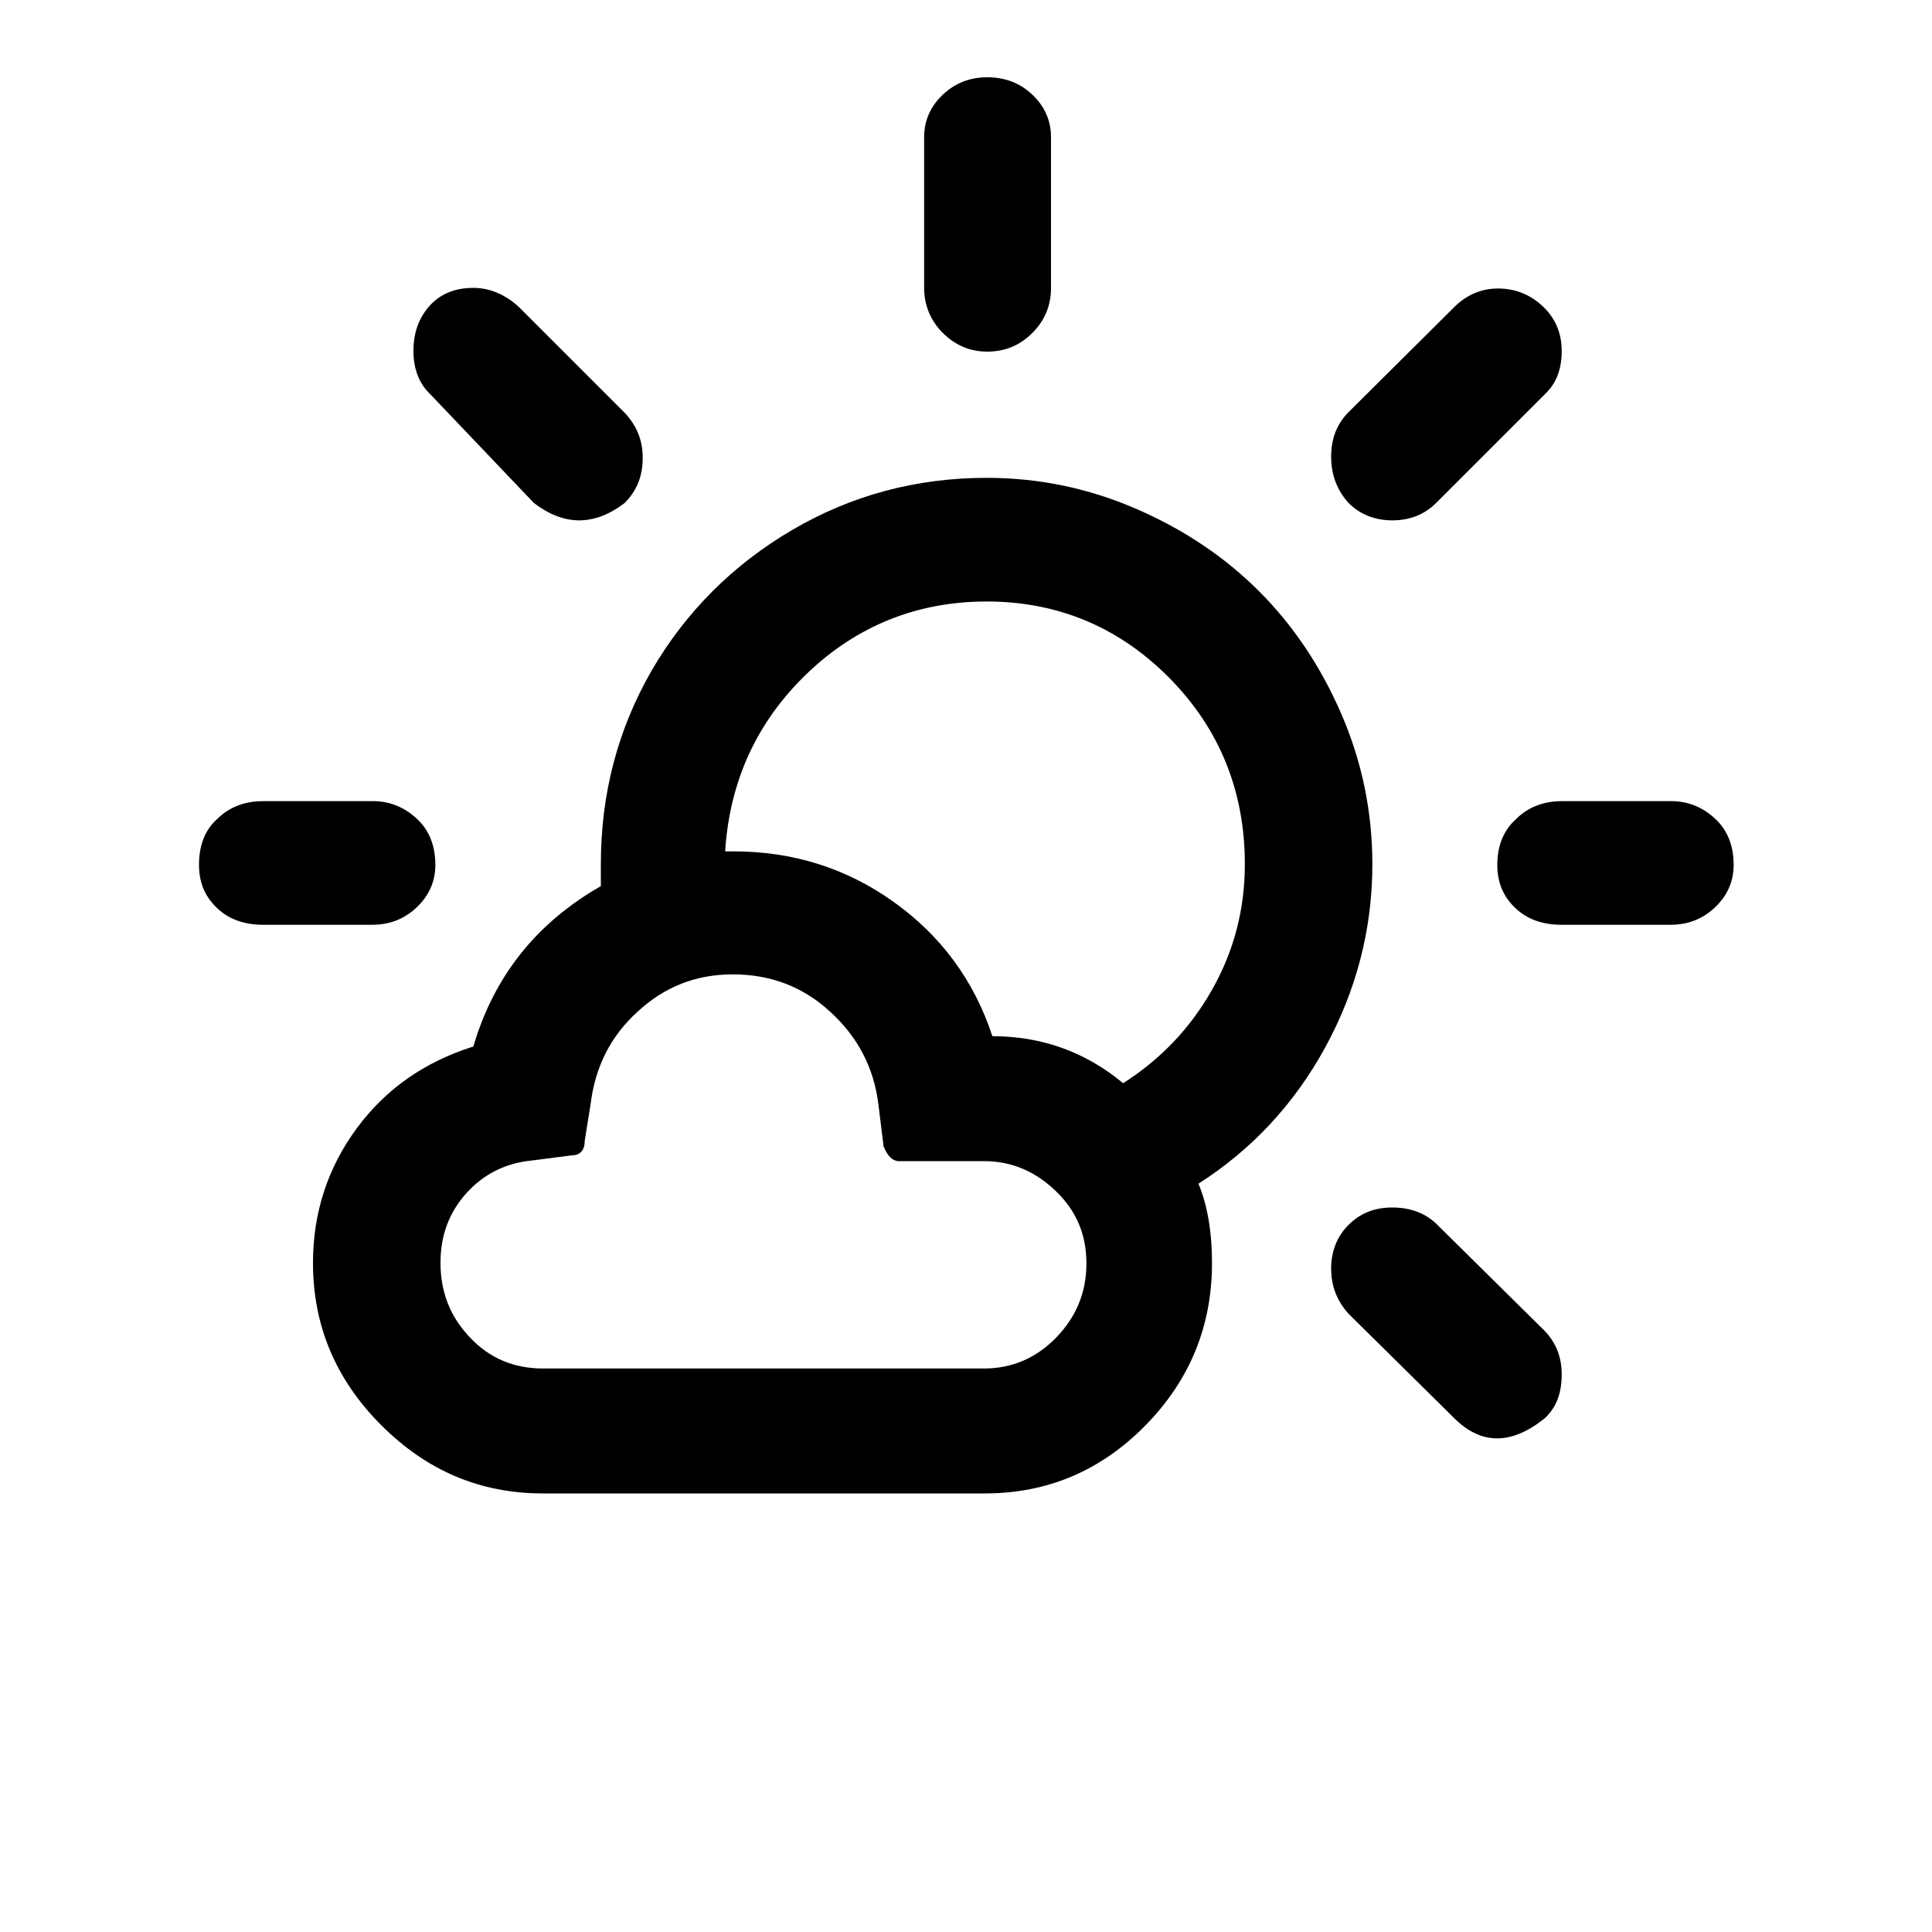
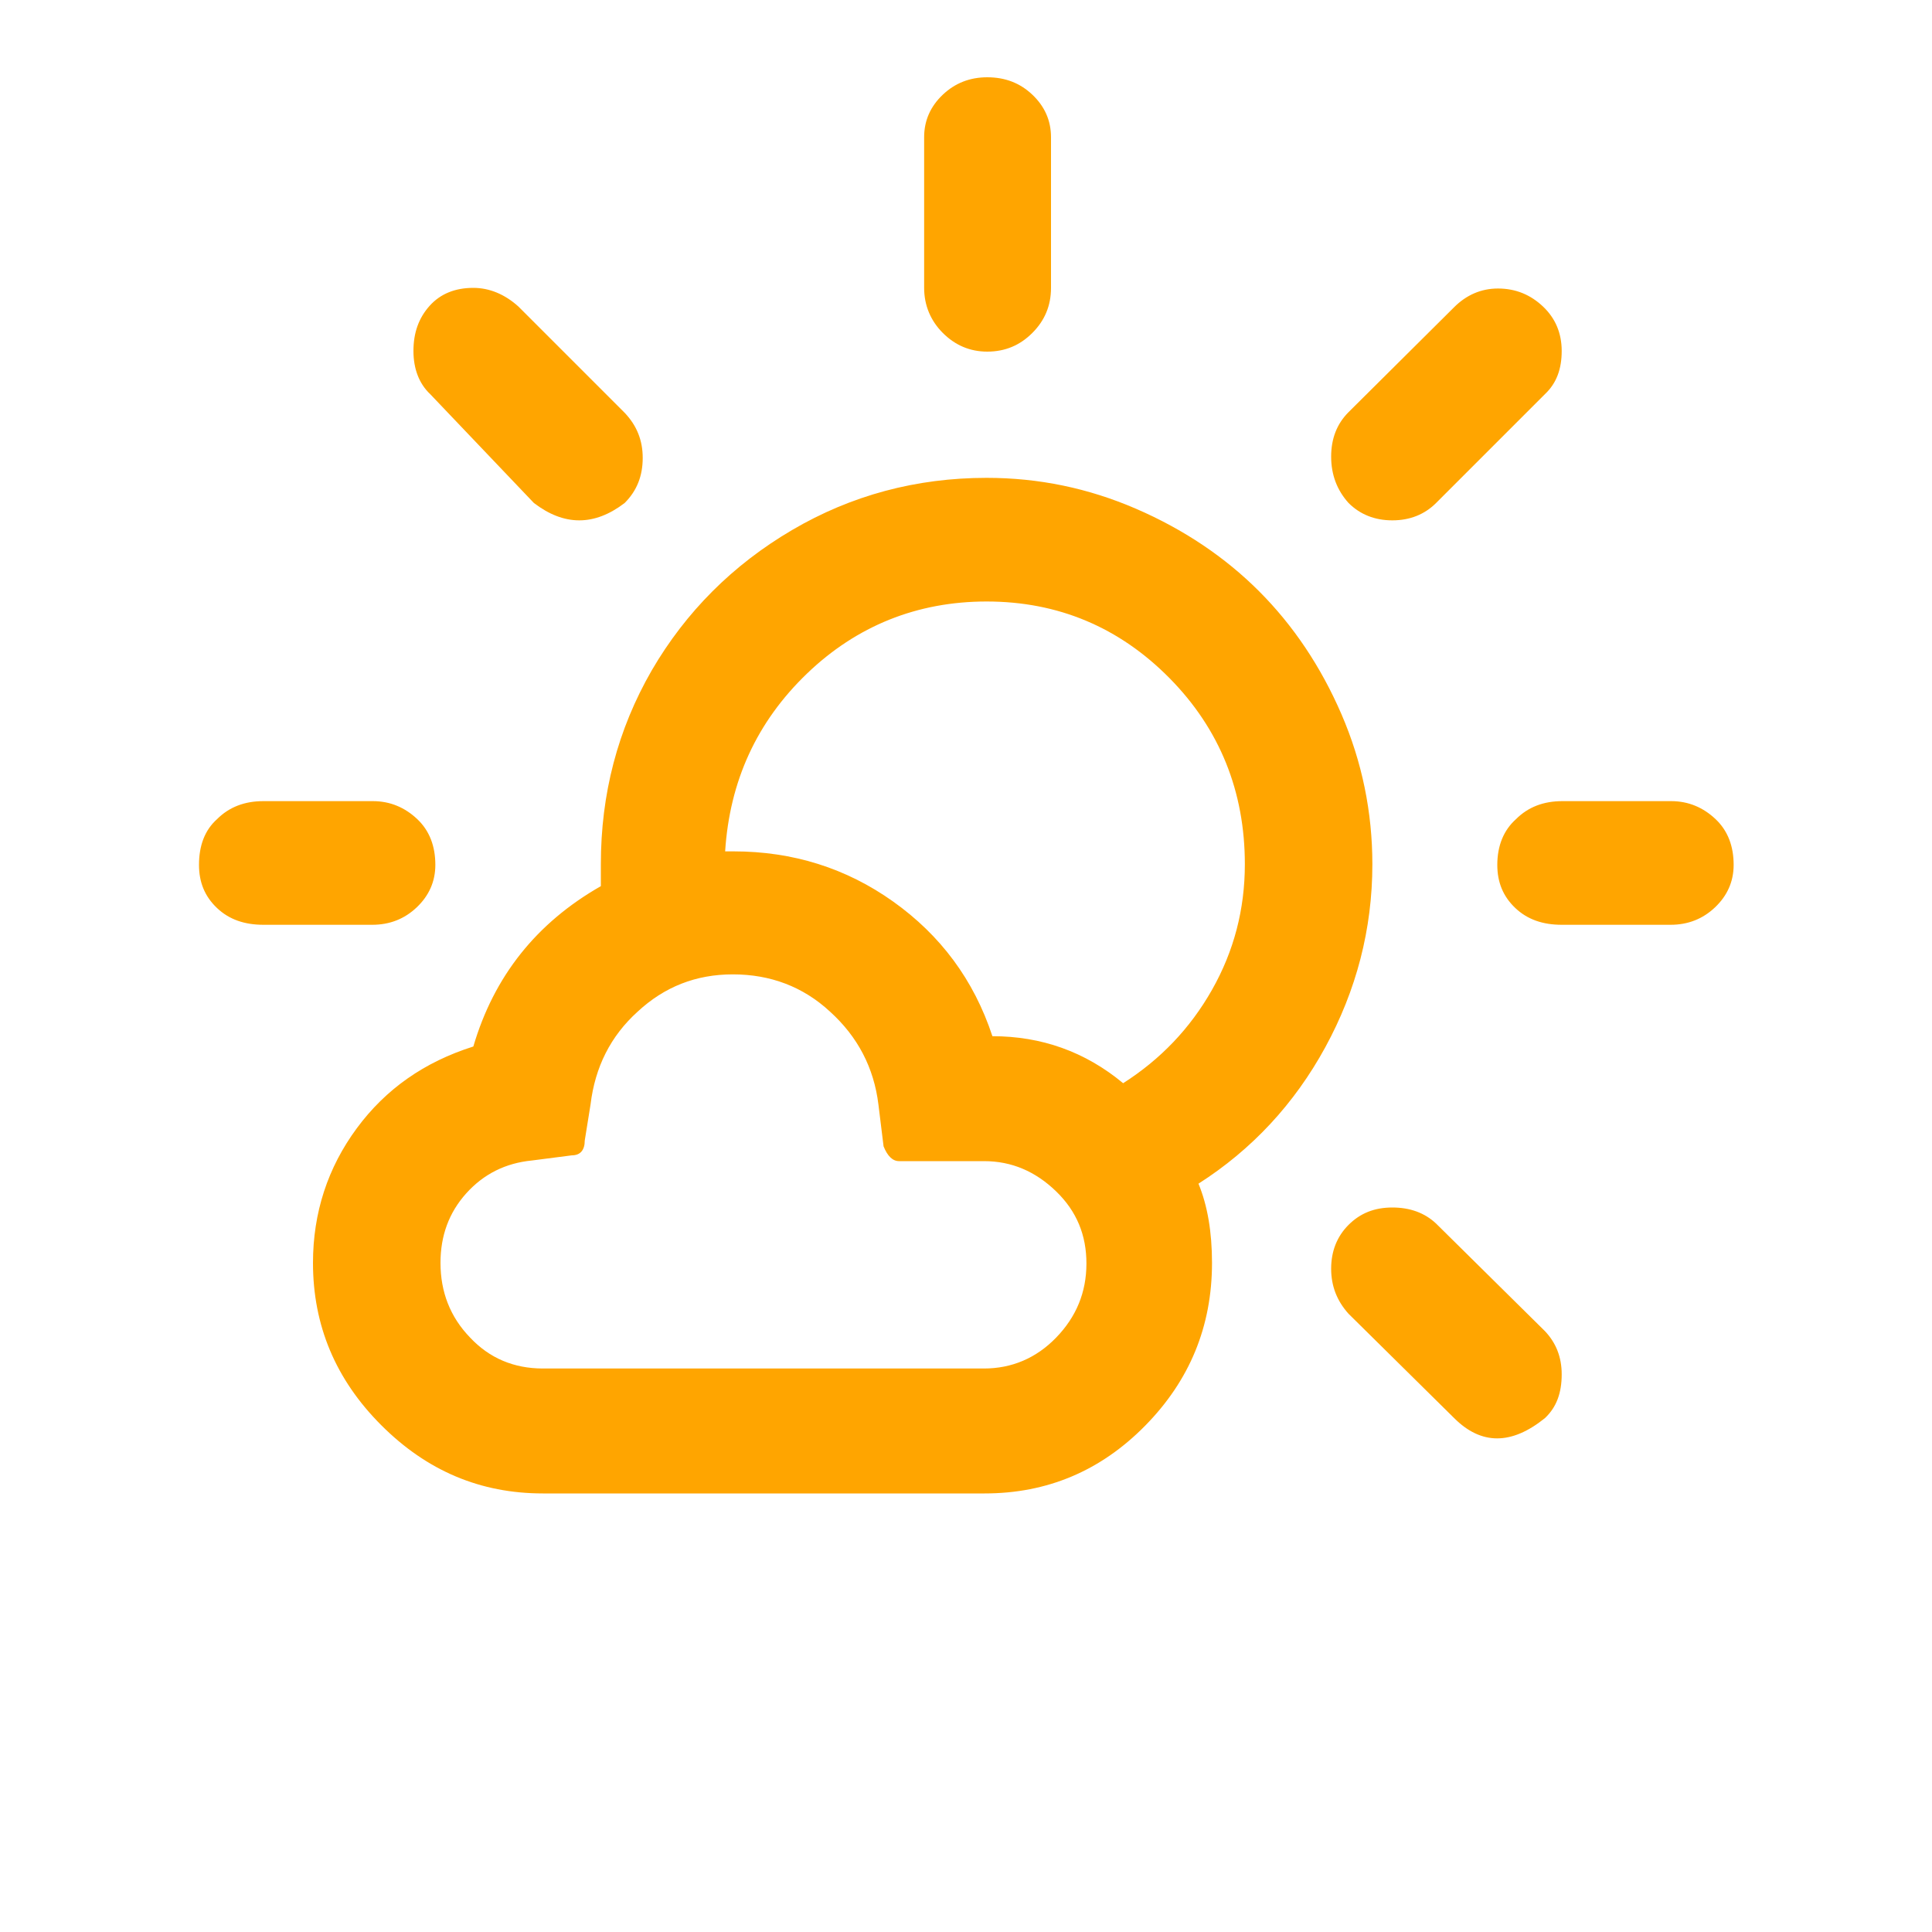
<svg xmlns="http://www.w3.org/2000/svg" version="1.1" id="Layer_1" x="0px" y="0px" viewBox="0 0 30 30" style="enable-background:new 0 0 30 30;" xml:space="preserve">
-   <path d="M3.09,13.43c0,0.27,0.09,0.49,0.28,0.67s0.43,0.26,0.72,0.26h1.69c0.27,0,0.5-0.09,0.69-0.27s0.29-0.4,0.29-0.66  c0-0.29-0.09-0.53-0.28-0.71s-0.42-0.28-0.69-0.28H4.09c-0.29,0-0.53,0.09-0.72,0.28C3.18,12.89,3.09,13.13,3.09,13.43z M4.86,19.61  c0,0.97,0.35,1.81,1.06,2.52c0.71,0.71,1.54,1.06,2.51,1.06h6.86c0.97,0,1.8-0.35,2.49-1.05c0.69-0.7,1.04-1.54,1.04-2.53  c0-0.48-0.07-0.89-0.21-1.23c0.83-0.53,1.49-1.24,1.97-2.12c0.48-0.88,0.73-1.83,0.73-2.84c0-0.81-0.16-1.59-0.48-2.33  c-0.32-0.74-0.75-1.38-1.28-1.91c-0.53-0.53-1.17-0.96-1.91-1.28c-0.74-0.32-1.51-0.48-2.32-0.48c-1.09,0-2.1,0.27-3.02,0.81  s-1.65,1.27-2.18,2.18c-0.53,0.92-0.79,1.92-0.79,3.01v0.34c-1,0.57-1.66,1.4-1.98,2.49c-0.76,0.24-1.36,0.66-1.81,1.27  C5.09,18.13,4.86,18.83,4.86,19.61z M6.42,5.45c0,0.28,0.09,0.51,0.26,0.67l1.61,1.69c0.47,0.36,0.94,0.36,1.41,0  c0.19-0.19,0.28-0.42,0.28-0.7c0-0.27-0.09-0.5-0.28-0.7L8.05,4.76C7.84,4.57,7.6,4.47,7.35,4.47c-0.28,0-0.51,0.09-0.68,0.28  C6.5,4.94,6.42,5.17,6.42,5.45z M6.84,19.61c0-0.42,0.13-0.78,0.4-1.08c0.27-0.3,0.61-0.47,1.02-0.51l0.62-0.08  c0.13,0,0.2-0.08,0.2-0.23l0.09-0.56c0.07-0.58,0.31-1.06,0.73-1.44c0.42-0.39,0.91-0.58,1.48-0.58c0.58,0,1.09,0.19,1.51,0.58  c0.43,0.39,0.68,0.87,0.75,1.44l0.08,0.65c0.06,0.15,0.14,0.23,0.24,0.23h1.32c0.43,0,0.8,0.16,1.12,0.47  c0.32,0.31,0.47,0.68,0.47,1.12c0,0.45-0.16,0.83-0.47,1.15s-0.69,0.48-1.12,0.48H8.43c-0.45,0-0.83-0.16-1.13-0.48  C6.99,20.45,6.84,20.06,6.84,19.61z M11.26,13.22c0.07-1.09,0.49-2.01,1.27-2.76c0.77-0.74,1.71-1.12,2.79-1.12  c1.11,0,2.06,0.4,2.84,1.19c0.78,0.79,1.17,1.76,1.17,2.89c0,0.7-0.17,1.35-0.51,1.95c-0.34,0.6-0.8,1.08-1.38,1.45  c-0.59-0.49-1.27-0.73-2.03-0.73c-0.29-0.88-0.81-1.57-1.54-2.09c-0.73-0.52-1.56-0.78-2.48-0.78H11.26z M14.35,4.47  c0,0.27,0.1,0.51,0.29,0.7c0.19,0.19,0.42,0.29,0.69,0.29c0.28,0,0.51-0.1,0.7-0.29c0.19-0.19,0.29-0.42,0.29-0.7V2.13  c0-0.26-0.1-0.48-0.29-0.66c-0.19-0.18-0.42-0.27-0.7-0.27c-0.27,0-0.5,0.09-0.69,0.27c-0.19,0.18-0.29,0.4-0.29,0.66V4.47z   M20.67,19.7c0,0.27,0.09,0.5,0.27,0.7l1.64,1.62c0.42,0.42,0.89,0.42,1.41,0c0.18-0.17,0.26-0.39,0.26-0.68  c0-0.27-0.09-0.49-0.26-0.67L22.3,19c-0.18-0.17-0.41-0.25-0.68-0.25c-0.28,0-0.5,0.09-0.68,0.27C20.76,19.2,20.67,19.43,20.67,19.7  z M20.67,7.09c0,0.28,0.09,0.52,0.27,0.72c0.18,0.18,0.41,0.27,0.68,0.27c0.27,0,0.5-0.09,0.68-0.27l1.69-1.69  c0.18-0.17,0.26-0.39,0.26-0.67c0-0.28-0.1-0.51-0.29-0.69s-0.42-0.28-0.7-0.28c-0.26,0-0.49,0.1-0.68,0.29L20.94,6.4  C20.76,6.58,20.67,6.81,20.67,7.09z M23.25,13.43c0,0.27,0.09,0.49,0.28,0.67s0.43,0.26,0.72,0.26h1.69c0.27,0,0.5-0.09,0.69-0.27  s0.29-0.4,0.29-0.66c0-0.29-0.09-0.53-0.28-0.71s-0.42-0.28-0.69-0.28h-1.69c-0.29,0-0.53,0.09-0.72,0.28  C23.35,12.89,23.25,13.13,23.25,13.43z" />
+   <path d="M3.09,13.43c0,0.27,0.09,0.49,0.28,0.67s0.43,0.26,0.72,0.26h1.69c0.27,0,0.5-0.09,0.69-0.27s0.29-0.4,0.29-0.66  c0-0.29-0.09-0.53-0.28-0.71s-0.42-0.28-0.69-0.28H4.09c-0.29,0-0.53,0.09-0.72,0.28C3.18,12.89,3.09,13.13,3.09,13.43z M4.86,19.61  c0,0.97,0.35,1.81,1.06,2.52c0.71,0.71,1.54,1.06,2.51,1.06h6.86c0.97,0,1.8-0.35,2.49-1.05c0.69-0.7,1.04-1.54,1.04-2.53  c0-0.48-0.07-0.89-0.21-1.23c0.83-0.53,1.49-1.24,1.97-2.12c0.48-0.88,0.73-1.83,0.73-2.84c0-0.81-0.16-1.59-0.48-2.33  c-0.32-0.74-0.75-1.38-1.28-1.91c-0.53-0.53-1.17-0.96-1.91-1.28c-0.74-0.32-1.51-0.48-2.32-0.48c-1.09,0-2.1,0.27-3.02,0.81  s-1.65,1.27-2.18,2.18c-0.53,0.92-0.79,1.92-0.79,3.01v0.34c-1,0.57-1.66,1.4-1.98,2.49c-0.76,0.24-1.36,0.66-1.81,1.27  C5.09,18.13,4.86,18.83,4.86,19.61z M6.42,5.45c0,0.28,0.09,0.51,0.26,0.67l1.61,1.69c0.47,0.36,0.94,0.36,1.41,0  c0.19-0.19,0.28-0.42,0.28-0.7c0-0.27-0.09-0.5-0.28-0.7L8.05,4.76C7.84,4.57,7.6,4.47,7.35,4.47c-0.28,0-0.51,0.09-0.68,0.28  C6.5,4.94,6.42,5.17,6.42,5.45z M6.84,19.61c0-0.42,0.13-0.78,0.4-1.08c0.27-0.3,0.61-0.47,1.02-0.51l0.62-0.08  c0.13,0,0.2-0.08,0.2-0.23l0.09-0.56c0.07-0.58,0.31-1.06,0.73-1.44c0.42-0.39,0.91-0.58,1.48-0.58c0.58,0,1.09,0.19,1.51,0.58  c0.43,0.39,0.68,0.87,0.75,1.44l0.08,0.65c0.06,0.15,0.14,0.23,0.24,0.23h1.32c0.43,0,0.8,0.16,1.12,0.47  c0.32,0.31,0.47,0.68,0.47,1.12c0,0.45-0.16,0.83-0.47,1.15s-0.69,0.48-1.12,0.48H8.43c-0.45,0-0.83-0.16-1.13-0.48  C6.99,20.45,6.84,20.06,6.84,19.61z M11.26,13.22c0.07-1.09,0.49-2.01,1.27-2.76c0.77-0.74,1.71-1.12,2.79-1.12  c1.11,0,2.06,0.4,2.84,1.19c0.78,0.79,1.17,1.76,1.17,2.89c0,0.7-0.17,1.35-0.51,1.95c-0.34,0.6-0.8,1.08-1.38,1.45  c-0.59-0.49-1.27-0.73-2.03-0.73c-0.29-0.88-0.81-1.57-1.54-2.09c-0.73-0.52-1.56-0.78-2.48-0.78H11.26z M14.35,4.47  c0,0.27,0.1,0.51,0.29,0.7c0.19,0.19,0.42,0.29,0.69,0.29c0.28,0,0.51-0.1,0.7-0.29c0.19-0.19,0.29-0.42,0.29-0.7V2.13  c0-0.26-0.1-0.48-0.29-0.66c-0.19-0.18-0.42-0.27-0.7-0.27c-0.27,0-0.5,0.09-0.69,0.27c-0.19,0.18-0.29,0.4-0.29,0.66V4.47z   M20.67,19.7c0,0.27,0.09,0.5,0.27,0.7l1.64,1.62c0.42,0.42,0.89,0.42,1.41,0c0.18-0.17,0.26-0.39,0.26-0.68  c0-0.27-0.09-0.49-0.26-0.67L22.3,19c-0.18-0.17-0.41-0.25-0.68-0.25c-0.28,0-0.5,0.09-0.68,0.27C20.76,19.2,20.67,19.43,20.67,19.7  z M20.67,7.09c0,0.28,0.09,0.52,0.27,0.72c0.18,0.18,0.41,0.27,0.68,0.27c0.27,0,0.5-0.09,0.68-0.27l1.69-1.69  c0.18-0.17,0.26-0.39,0.26-0.67c0-0.28-0.1-0.51-0.29-0.69s-0.42-0.28-0.7-0.28c-0.26,0-0.49,0.1-0.68,0.29L20.94,6.4  C20.76,6.58,20.67,6.81,20.67,7.09z M23.25,13.43c0,0.27,0.09,0.49,0.28,0.67s0.43,0.26,0.72,0.26h1.69c0.27,0,0.5-0.09,0.69-0.27  s0.29-0.4,0.29-0.66c0-0.29-0.09-0.53-0.28-0.71s-0.42-0.28-0.69-0.28h-1.69c-0.29,0-0.53,0.09-0.72,0.28  C23.35,12.89,23.25,13.13,23.25,13.43z" fill="orange" />
</svg>
